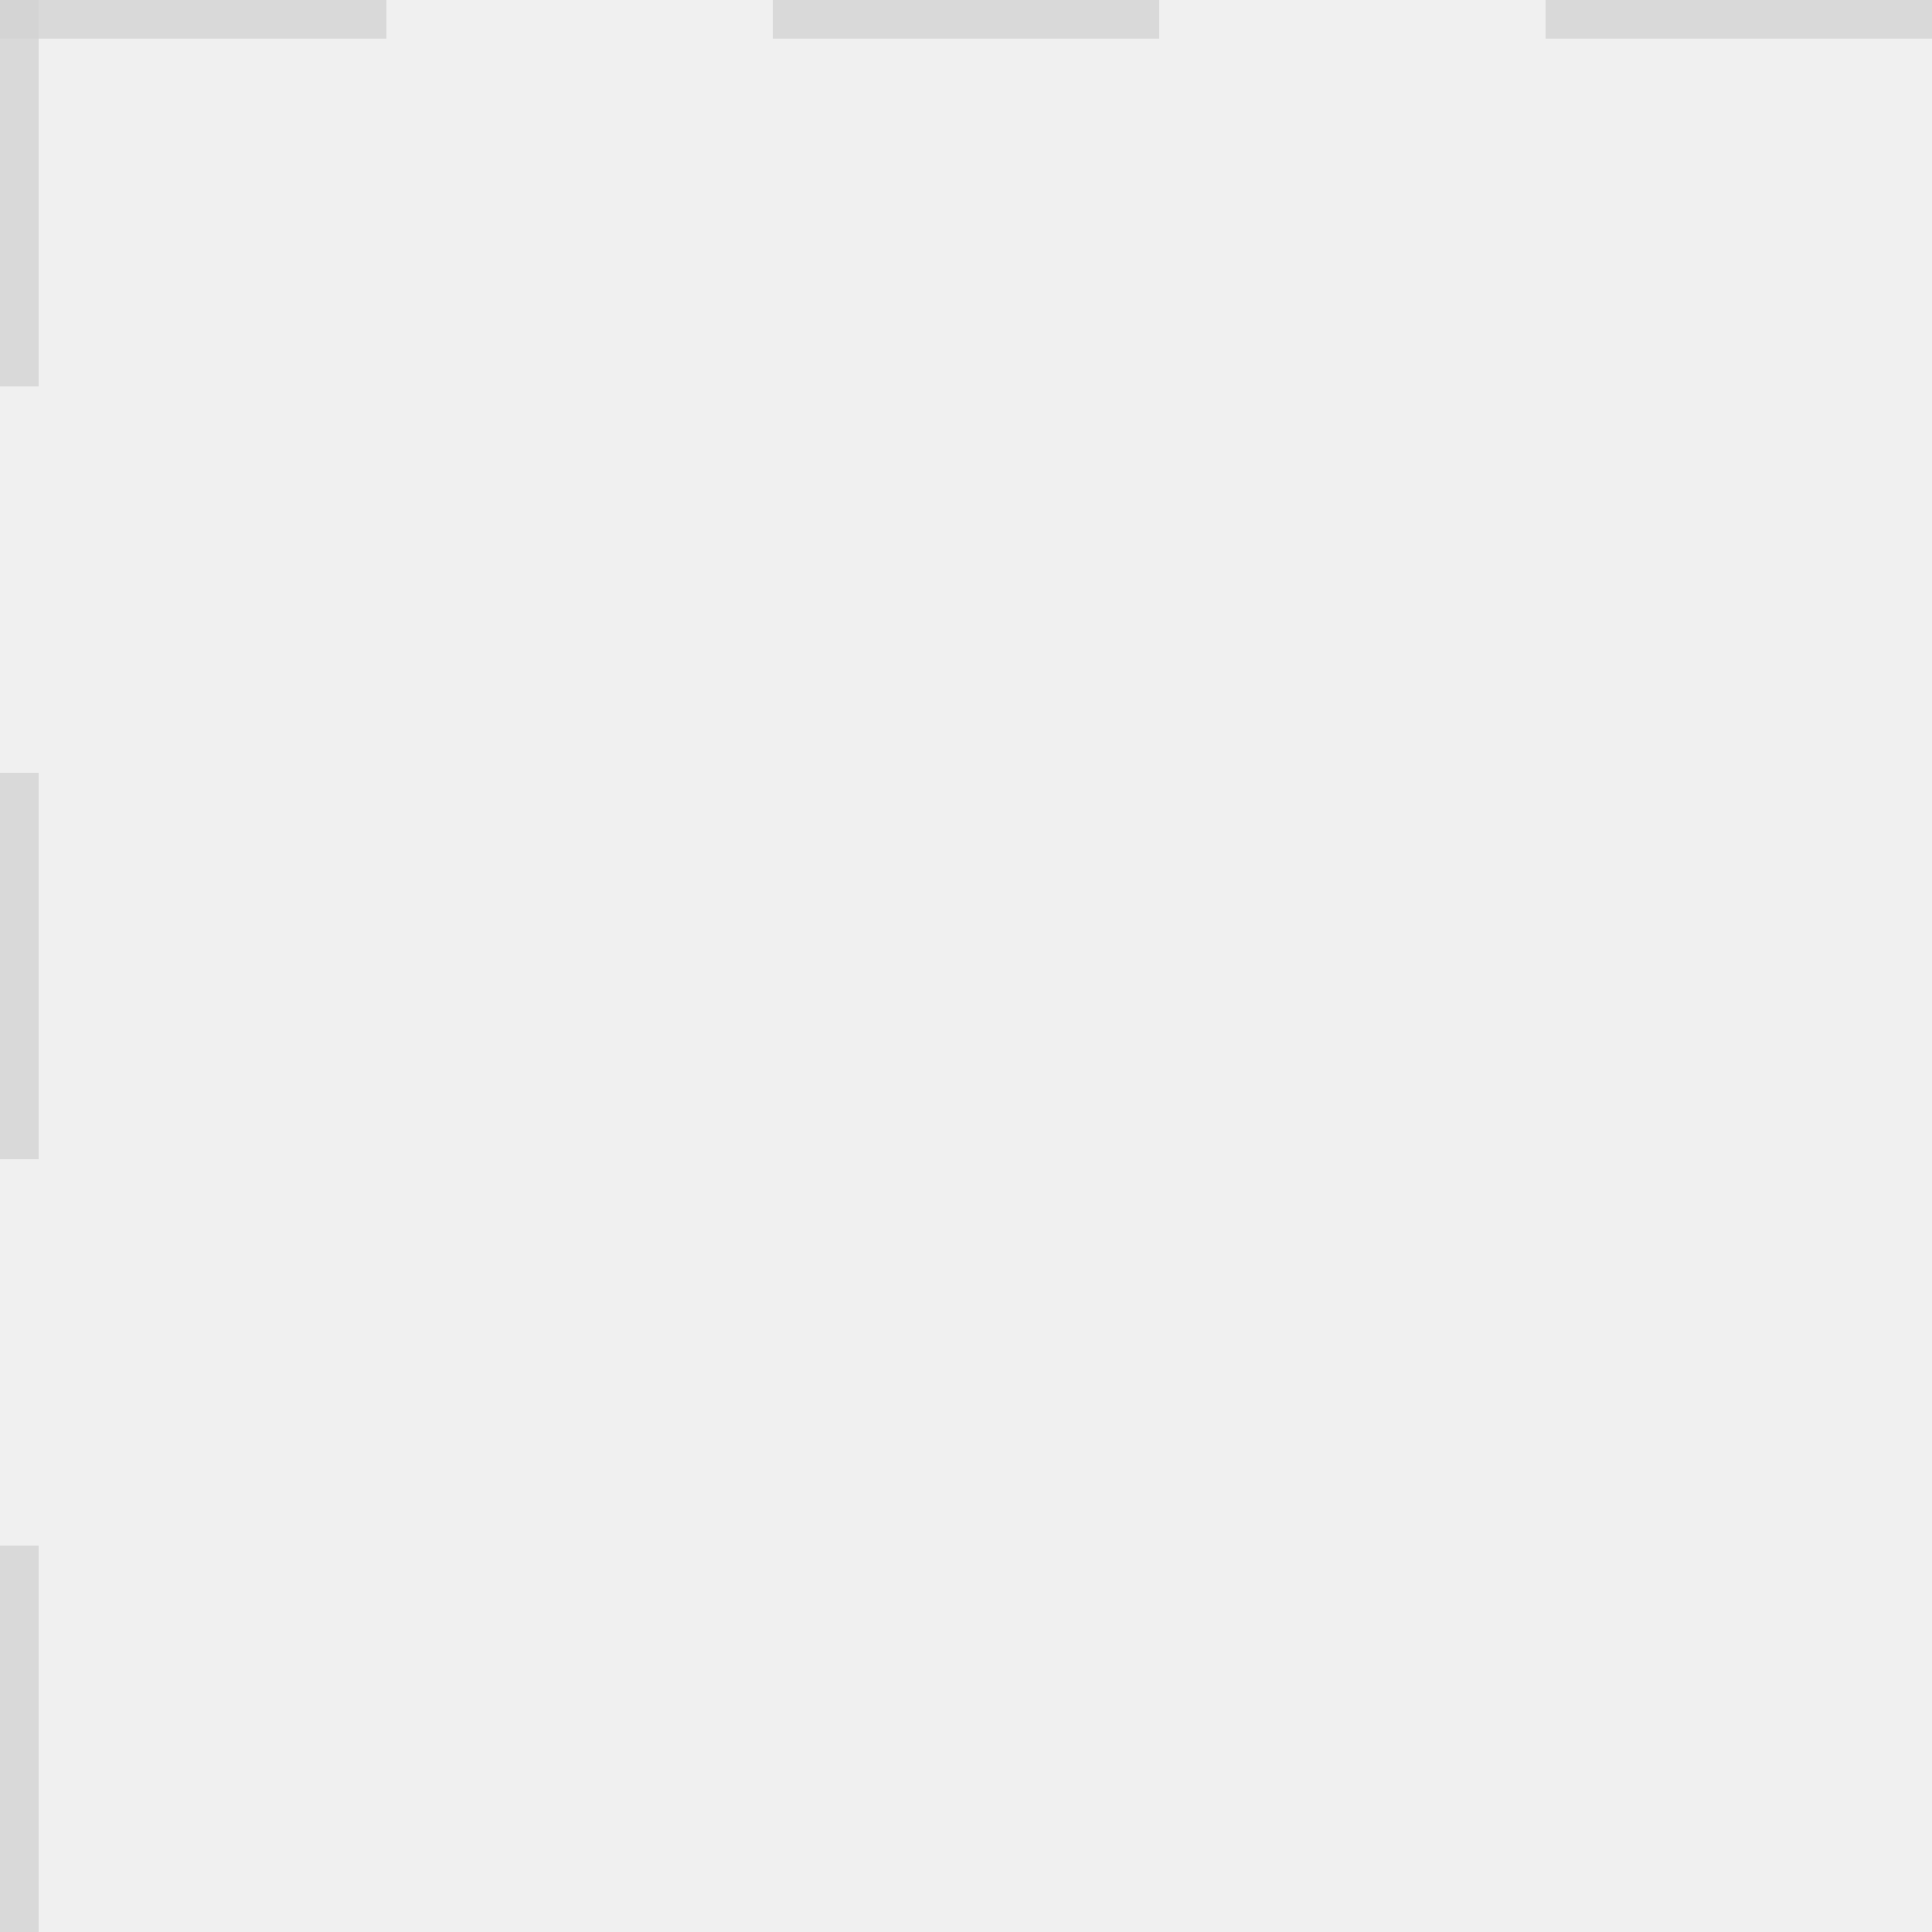
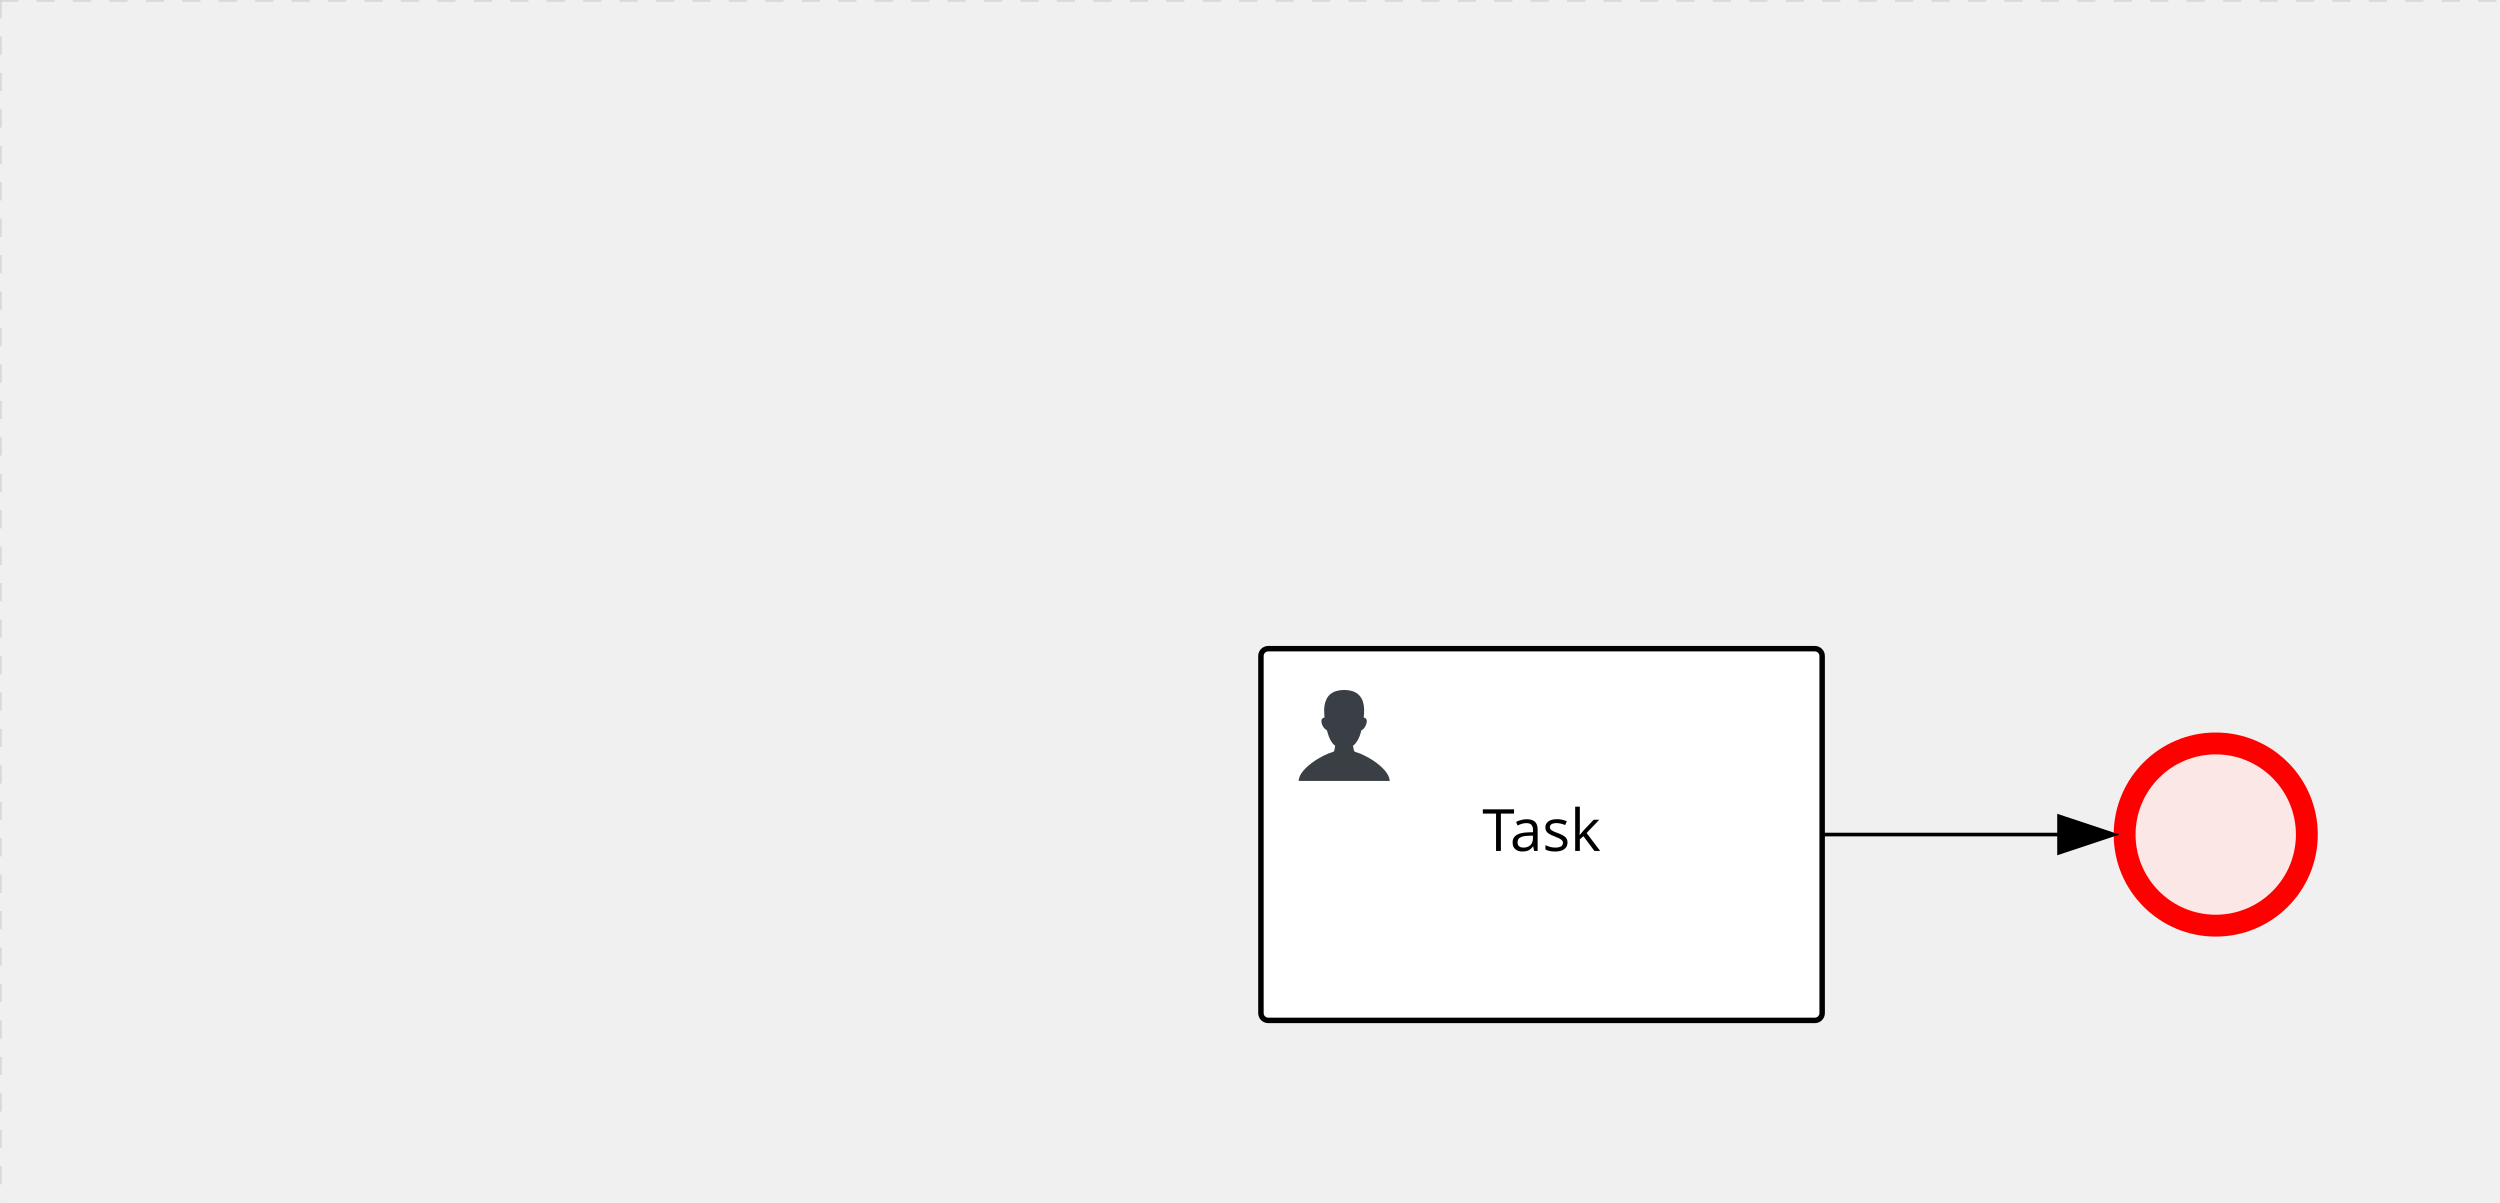
- <svg xmlns="http://www.w3.org/2000/svg" version="1.1" width="25" height="25" viewBox="0 0 25 25">
+ <svg xmlns="http://www.w3.org/2000/svg" version="1.1" width="686" height="330" viewBox="0 0 686 330">
  <defs />
  <g transform="matrix(1,0,0,1,0,0)">
    <g>
      <g>
        <g>
          <path fill="none" stroke="#d3d3d3" paint-order="fill stroke markers" d=" M 0 0 L 1200 0" stroke-miterlimit="10" stroke-opacity="0.8" stroke-dasharray="5" />
        </g>
        <g>
          <path fill="none" stroke="#d3d3d3" paint-order="fill stroke markers" d=" M 0 0 L 0 800" stroke-miterlimit="10" stroke-opacity="0.8" stroke-dasharray="5" />
        </g>
      </g>
+       <g id="_A390FAB8-B362-4223-B068-171218AD2BD6" bpmn2nodeid="_A390FAB8-B362-4223-B068-171218AD2BD6" transform="matrix(1,0,0,1,346,178)">
+         <g>
+           <path fill="none" stroke="none" />
+         </g>
+         <g transform="matrix(1,0,0,1,0,0)">
+           <path fill="#ffffff" stroke="none" id="_A390FAB8-B362-4223-B068-171218AD2BD6?shapeType=BACKGROUND" paint-order="stroke fill markers" d=" M 2 0 L 152 0 L 152 0 A 2 2 0 0 1 154 2 L 154 100 L 154 100 A 2 2 0 0 1 152 102 L 2 102 L 2 102 A 2 2 0 0 1 0 100 L 0 2 L 0 2 A 2 2 0 0 1 2 0 Z" />
+         </g>
+         <g transform="matrix(1,0,0,1,0,0)">
+           <path fill="none" stroke="rgb(0,0,0)" id="_A390FAB8-B362-4223-B068-171218AD2BD6?shapeType=BORDER&amp;renderType=STROKE" paint-order="fill stroke markers" d=" M 2 0 L 152 0 L 152 0 A 2 2 0 0 1 154 2 L 154 100 L 154 100 A 2 2 0 0 1 152 102 L 2 102 L 2 102 A 2 2 0 0 1 0 100 L 0 2 L 0 2 A 2 2 0 0 1 2 0 Z" stroke-miterlimit="10" stroke-width="1.5" stroke-dasharray="" />
+         </g>
+         <g>
+           <g transform="matrix(0.06,0,0,0.06,9.4,9.4)">
+             <g transform="matrix(1,0,0,1,0,0)">
+               <path fill="#393f44" stroke="none" id="_A390FAB8-B362-4223-B068-171218AD2BD6undefined" paint-order="stroke fill markers" d=" M 0 0 M 16 445.21 C 16 440.869 18.784 431.129 22.001 424.217 C 35.768 394.64 77.283 359.28 129 333.084 C 144.516 325.224 157.347 319.964 167.807 317.174 C 171.932 316.074 175.729 314.414 176.525 313.363 C 178.894 310.234 180.914 302.908 181.727 294.5 L 182.5 286.5 L 178.507 283.455 C 166.303 274.146 154.284 251.678 148.04 226.5 C 145.611 216.707 145.056 215.462 142.984 215.158 C 141.703 214.97 138.083 212.243 134.939 209.099 C 123.233 197.393 116.891 177.376 121.44 166.49 C 123.002 162.751 128.155 159.01 131.75 159.004 C 134.448 159 134.471 158.603 132.914 138.788 C 130.927 113.496 134.279 92.265 143.132 74.076 C 152.232 55.38 167.569 42.882 189.049 36.66 C 210.203 30.532 237.797 30.532 258.951 36.66 C 300.042 48.563 318.958 83.806 314.955 141 C 314.32 150.075 313.624 157.788 313.409 158.14 C 313.194 158.493 314.575 159.073 316.479 159.43 C 328.929 161.766 330.986 177.018 321.496 196.621 C 316.903 206.109 309.357 214.508 304.817 215.185 C 303.023 215.453 302.293 217.146 299.943 226.5 C 296.659 239.567 294.474 245.305 287.948 257.995 C 282.491 268.606 273.035 281.109 268.108 284.229 L 264.871 286.278 L 265.518 292.889 C 266.345 301.33 268.639 309.871 270.877 312.837 C 272.067 314.415 275.002 315.79 280.063 317.139 C 291.069 320.075 303.617 325.274 321 334.102 C 369.815 358.891 410.848 393.758 425.032 422.5 C 429.07 430.682 432 440.232 432 445.21 L 432 448 L 224 448 L 16 448 L 16 445.21 Z" />
+             </g>
+           </g>
+         </g>
+         <g transform="matrix(1,0,0,1,4.04,13.68)">
+           <g transform="matrix(0.04,0,0,0.04,63.36,69.12)">
+             <g transform="matrix(1,0,0,1,0,0)">
+               <path fill="none" stroke="none" />
+             </g>
+             <g transform="matrix(1,0,0,1,0,0)">
+               <path fill="none" stroke="none" />
+             </g>
+           </g>
+         </g>
+         <g transform="matrix(1,0,0,1,60.75,43.5)">
+           <text fill="#000000" stroke="none" font-family="Open Sans" font-size="12pt" font-style="normal" font-weight="normal" text-decoration="normal" x="16.25" y="12" text-anchor="middle" dominant-baseline="alphabetic">Task</text>
+         </g>
+       </g>
+       <g id="_976C5C3B-EA8D-4E82-ADDD-70F77CE3D1CE" bpmn2nodeid="_976C5C3B-EA8D-4E82-ADDD-70F77CE3D1CE" transform="matrix(1,0,0,1,580,201)">
+         <g>
+           <path fill="none" stroke="none" />
+         </g>
+         <g transform="matrix(0.125,0,0,0.125,0,0)">
+           <g transform="matrix(1,0,0,1,0,0)">
+             <path fill="#fce7e7" stroke="none" id="_976C5C3B-EA8D-4E82-ADDD-70F77CE3D1CE?shapeType=BACKGROUND" paint-order="stroke fill markers" d=" M 0 0 M 444 224 C 444 263.9 434.2 300.8 414.4 334.5 C 394.7 368.2 368 394.9 334.4 414.5 C 300.8 434.1 263.9 444 224 444 C 184.1 444 147.2 434.2 113.5 414.4 C 79.8 394.7 53.1 368 33.5 334.4 C 13.9 300.8 4 263.9 4 224 C 4 184.1 13.8 147.2 33.6 113.5 C 53.4 79.8 80.1 53.1 113.6 33.5 C 147.1 13.9 184.1 4 224 4 C 263.9 4 300.8 13.8 334.5 33.6 C 368.2 53.4 394.9 80.1 414.5 113.6 C 434.1 147.1 444 184.1 444 224 Z" />
+           </g>
+           <g>
+             <g transform="matrix(1,0,0,1,0,0)">
+               <g transform="matrix(1,0,0,1,0,0)">
+                 <path fill="rgb(255,0,0)" stroke="none" id="_976C5C3B-EA8D-4E82-ADDD-70F77CE3D1CE?shapeType=BORDER&amp;renderType=FILL" paint-order="stroke fill markers" d=" M 0 0 M 224 0 C 100.3 0 0 100.3 0 224 C 0 347.7 100.3 448 224 448 C 347.7 448 448 347.7 448 224 C 448 100.3 347.7 0 224 0 Z M 0 0 M 224 400 C 126.8 400 48 321.2 48 224 C 48 126.8 126.8 48 224 48 C 321.2 48 400 126.8 400 224 C 400 321.2 321.2 400 224 400 Z" />
+               </g>
+             </g>
+           </g>
+         </g>
+         <g transform="matrix(1,0,0,1,28,61)" />
+       </g>
+       <g id="_7A0B4305-2A4B-4BA7-AB51-8686DEB169BA" bpmn2nodeid="_7A0B4305-2A4B-4BA7-AB51-8686DEB169BA">
+         <g>
+           <path fill="none" stroke="#000000" paint-order="fill stroke markers" d=" M 500 229 L 565 229" stroke-miterlimit="10" stroke-dasharray="" />
+         </g>
+         <g transform="matrix(1,0,0,1,500,229)" />
+         <g transform="matrix(6.123233995736766e-17,1,-1,6.123233995736766e-17,580,224)">
+           <path fill="#000000" stroke="#000000" paint-order="fill stroke markers" d=" M 10 15 L 0 15 L 5 0 Z" stroke-miterlimit="10" stroke-dasharray="" />
+         </g>
+         <g transform="matrix(1,0,0,1,500,219)" />
+       </g>
+       <g transform="matrix(1,0,0,1,580,201)" />
+       <g transform="matrix(1,0,0,1,346,178)" />
    </g>
  </g>
</svg>
